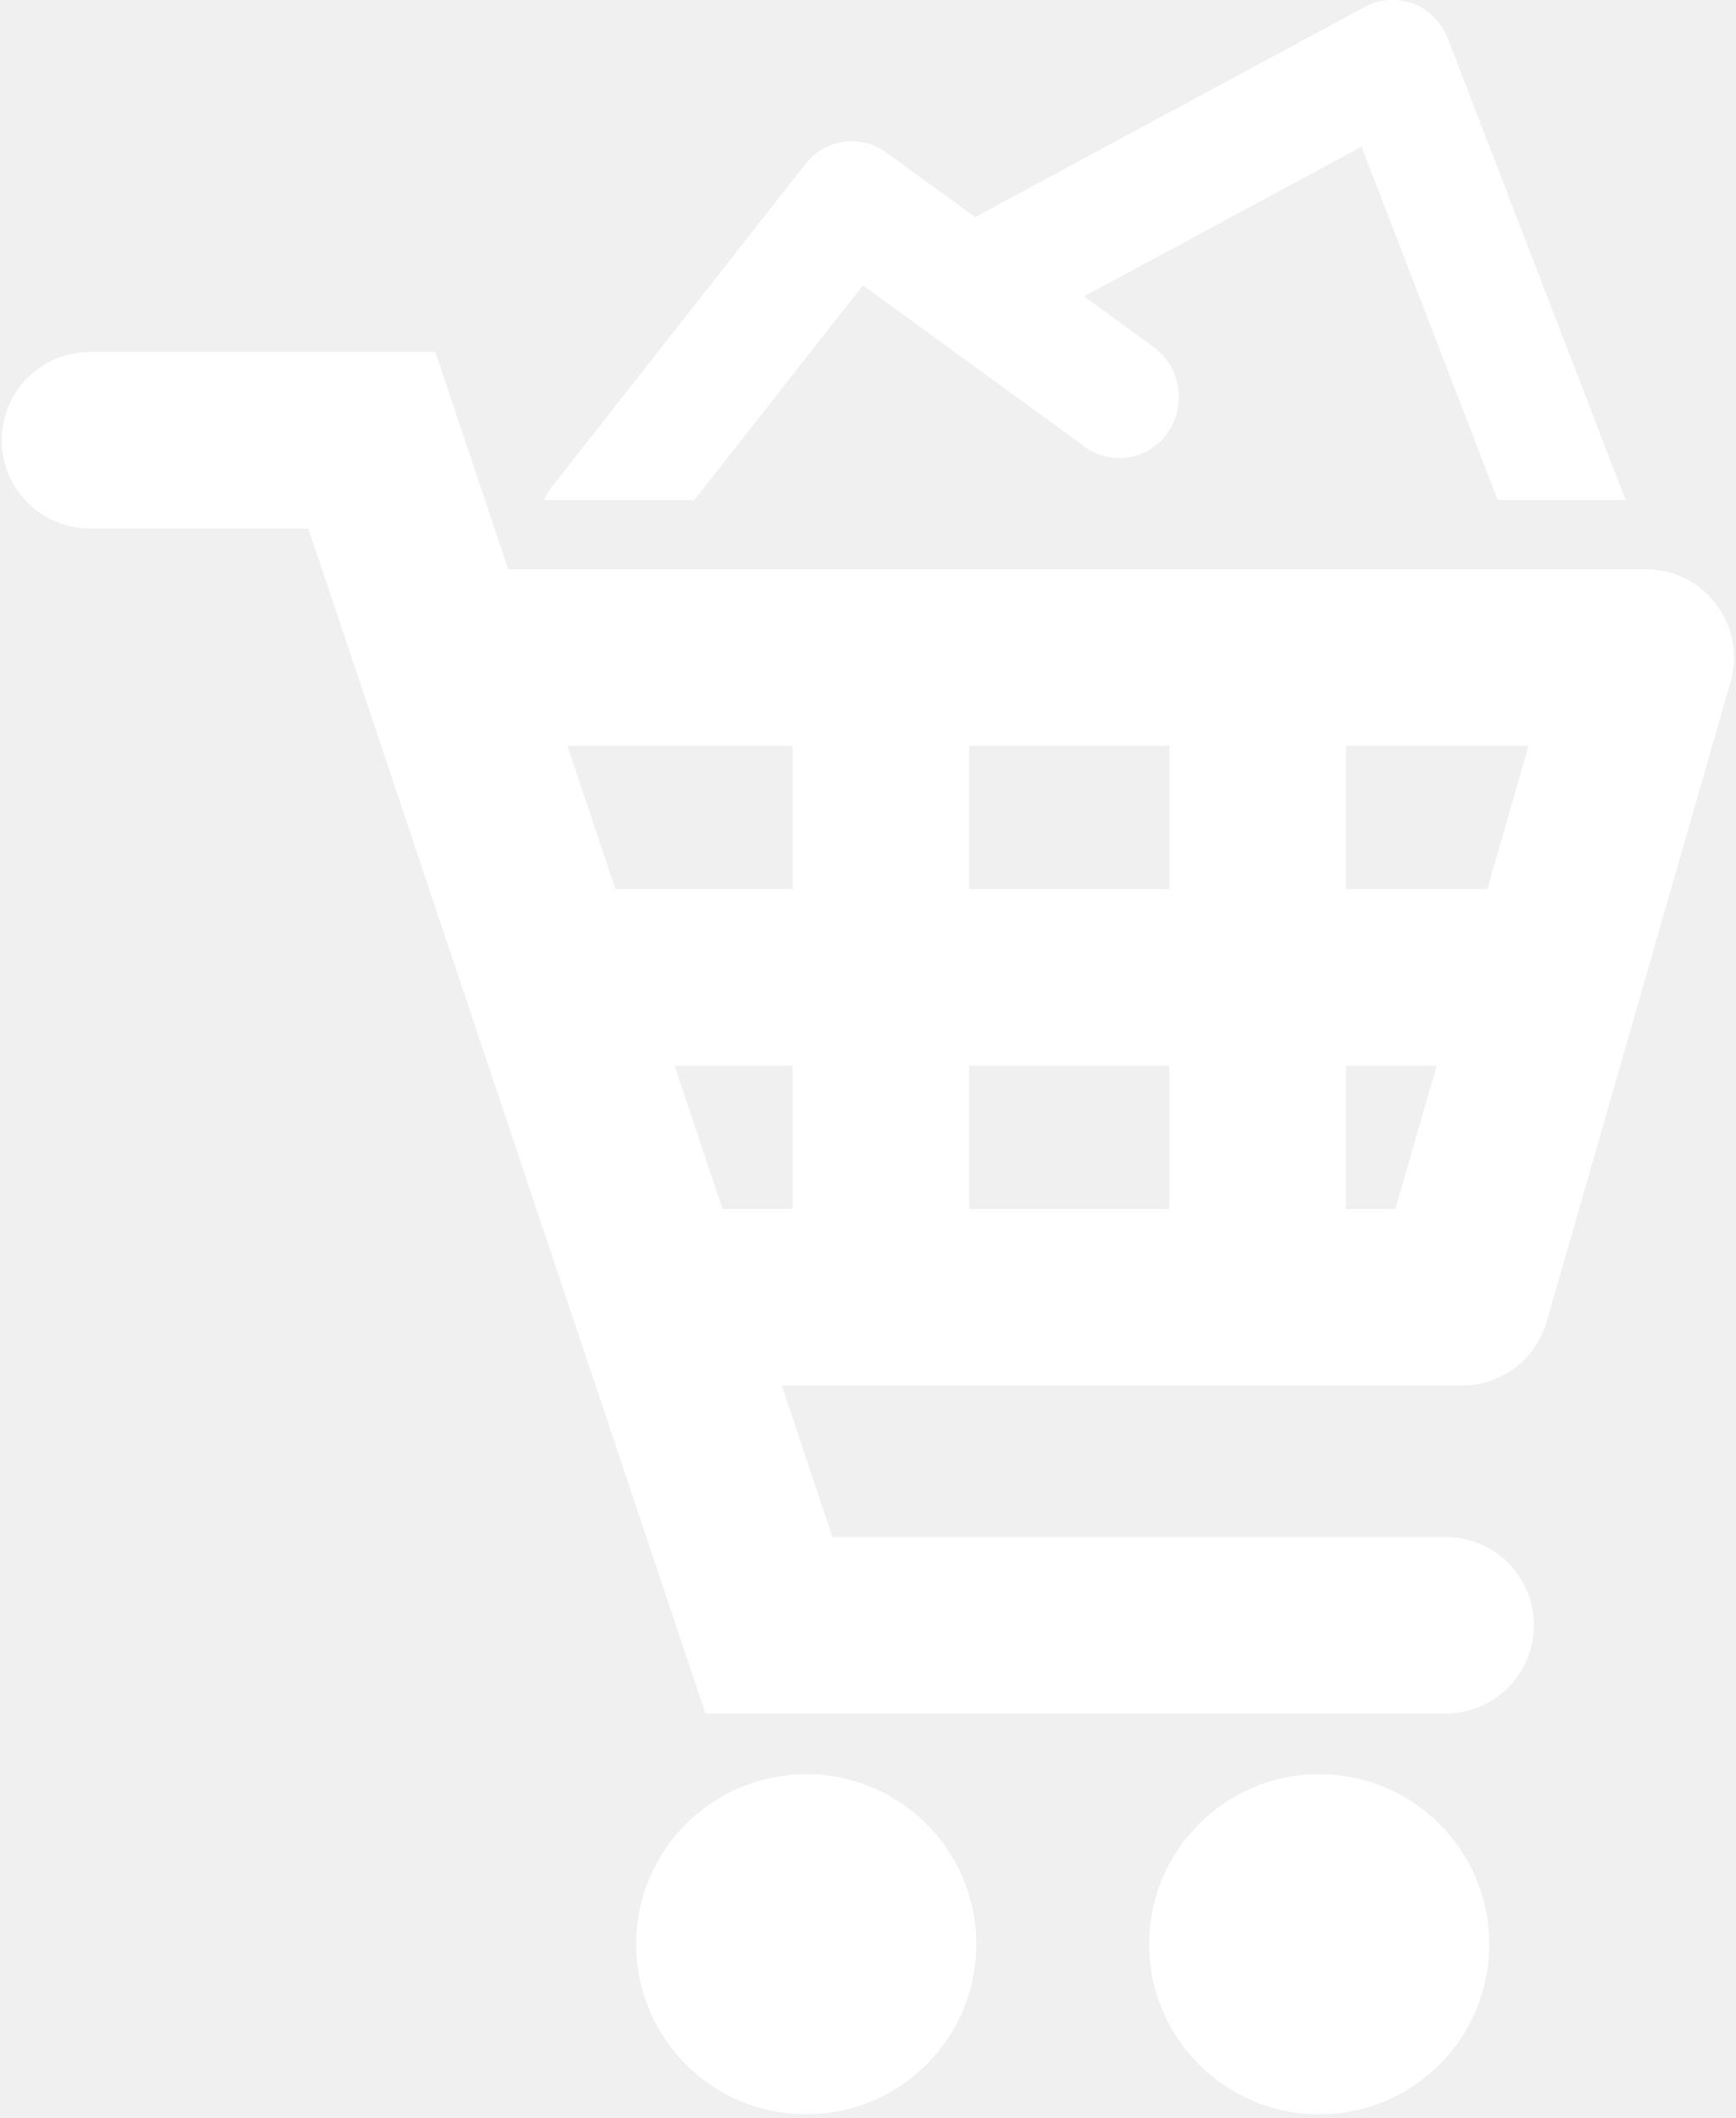
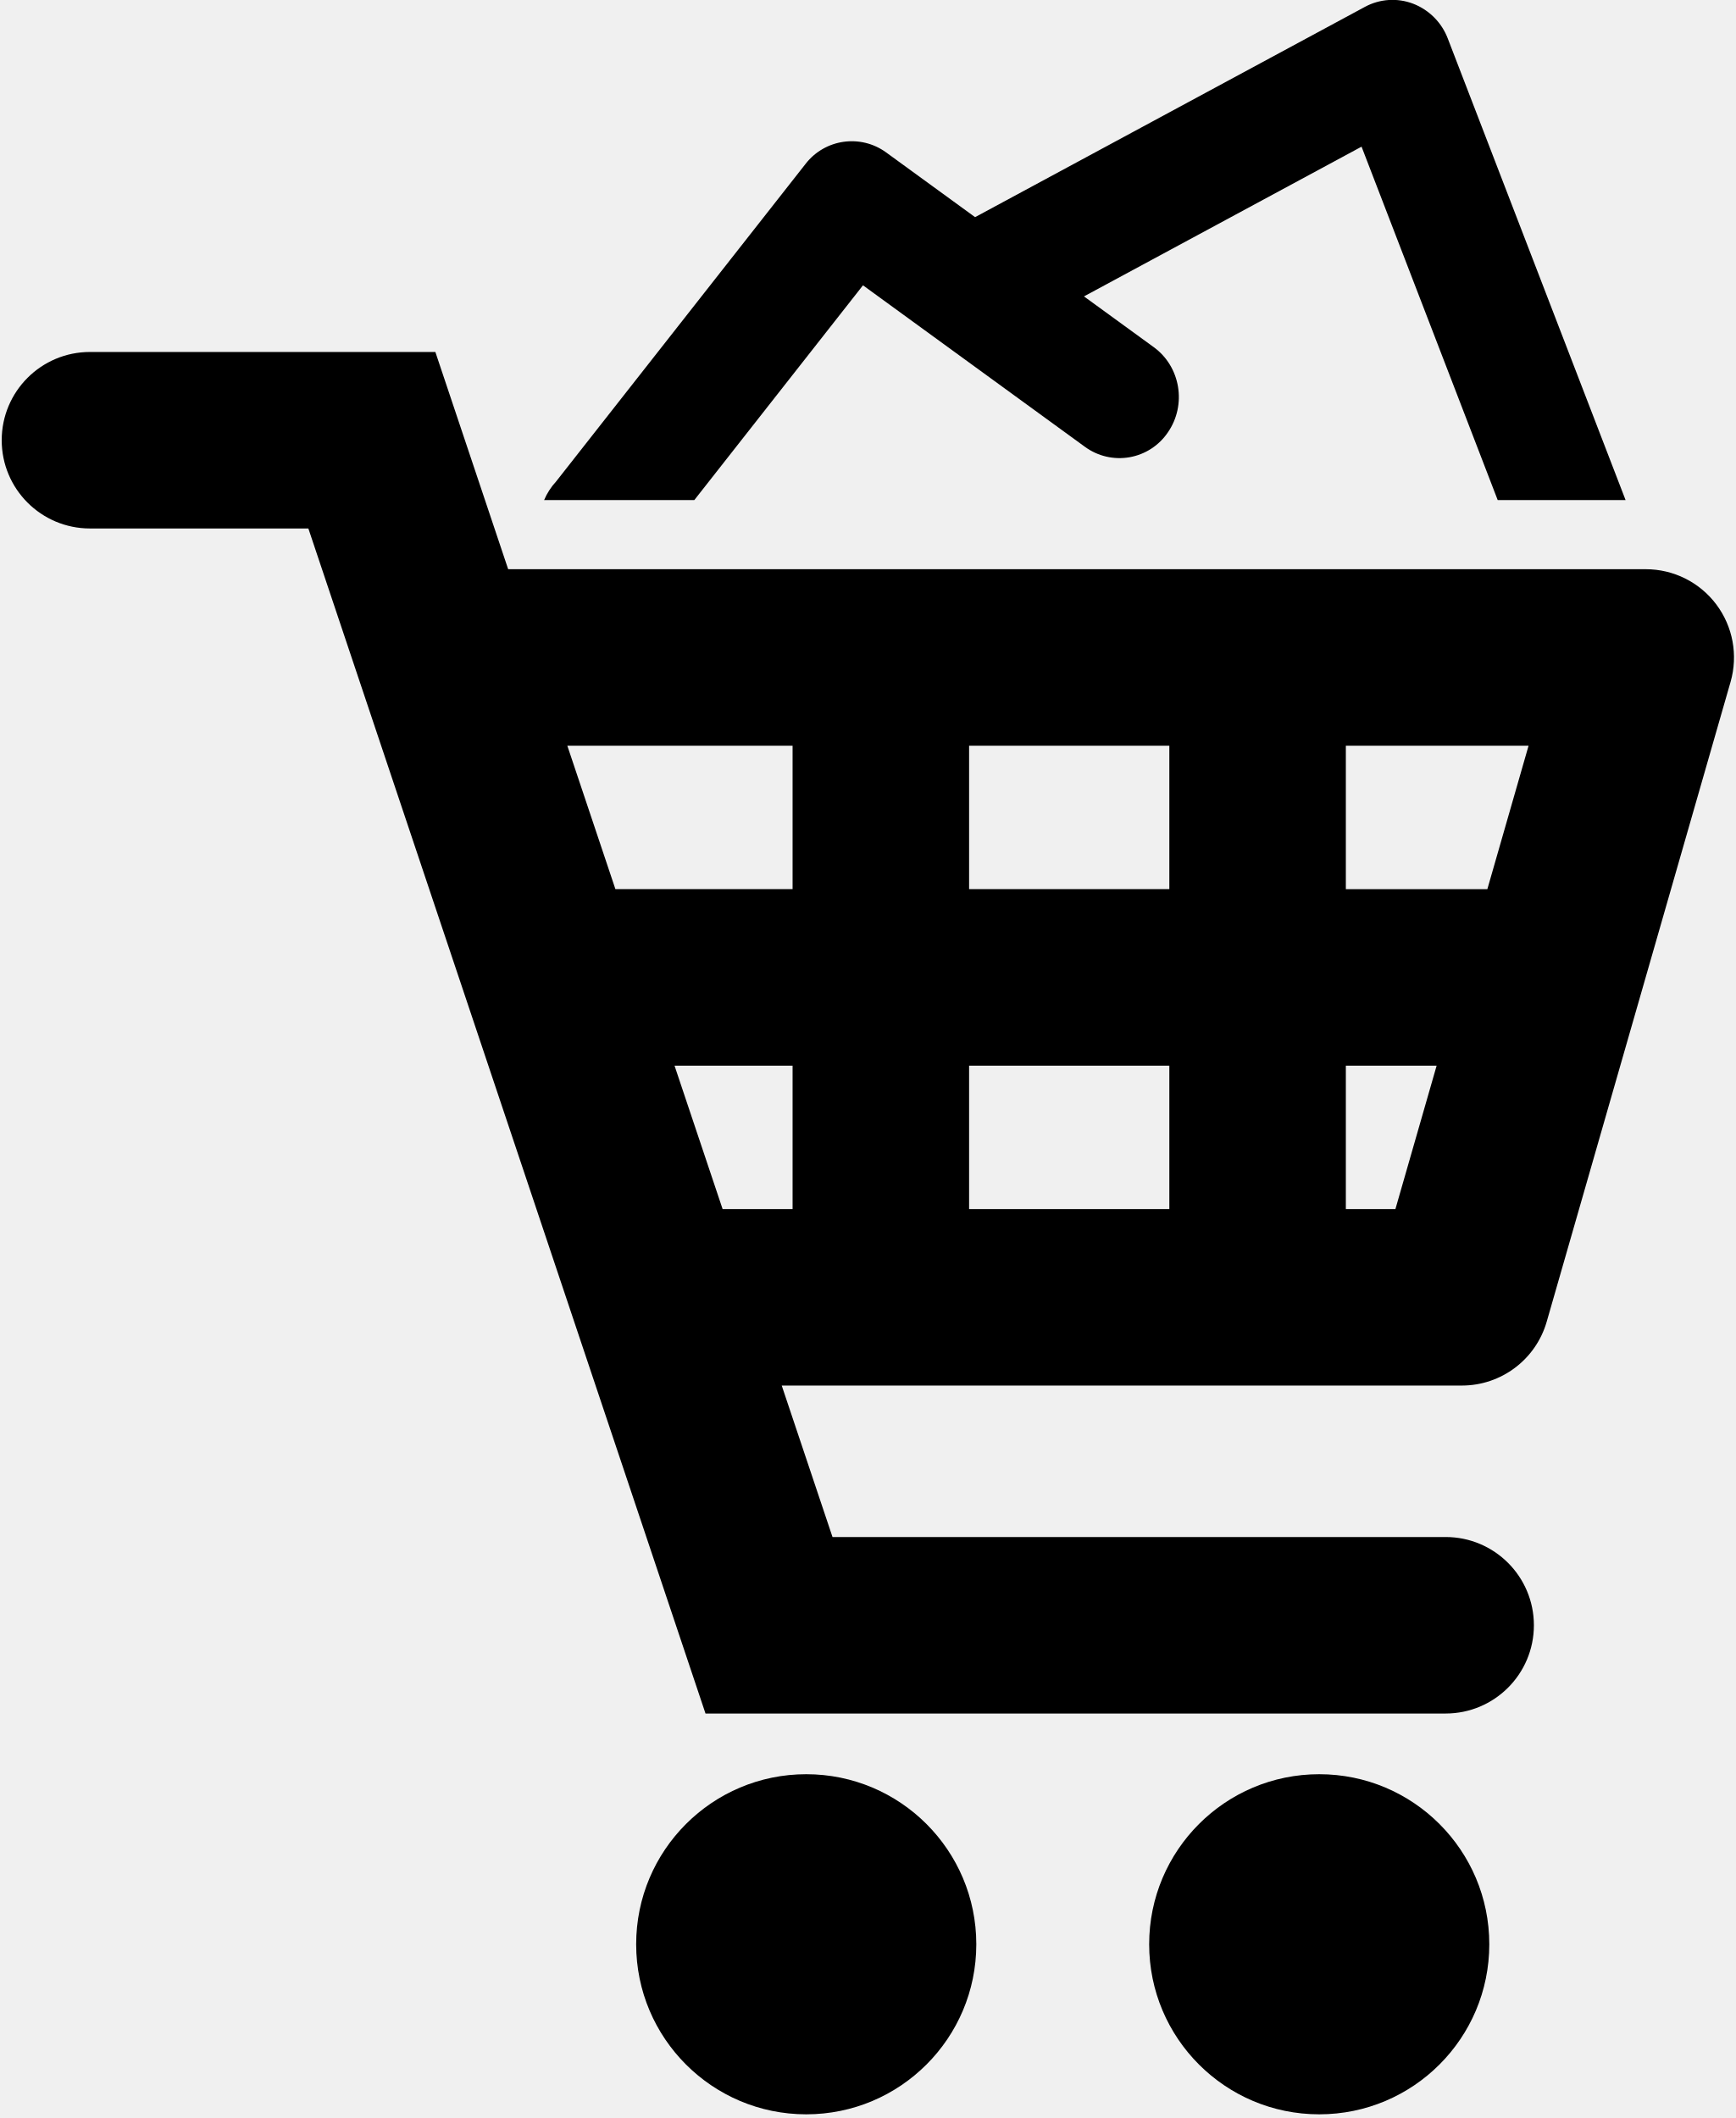
<svg xmlns="http://www.w3.org/2000/svg" width="59" height="72" viewBox="0 0 59 72">
-   <g fill="#FFF">
+   <g fill="black">
    <path d="M58.34 20.545a2.997 2.997 0 0 0-2.396-1.195h-38.67l-2.475-7.385H3.058a3 3 0 1 0 0 6h7.424l13.5 40.285h25.159a3 3 0 1 0 0-6H28.299l-1.726-5.149h23.12a3.001 3.001 0 0 0 2.884-2.172l6.25-21.75a3.005 3.005 0 0 0-.487-2.634zm-7.781 9.681h-4.81V25.35h6.211l-1.401 4.876zm-17.617 0V25.35h6.807v4.875h-6.807zm6.807 6v4.875h-6.807v-4.875h6.807zM26.942 25.35v4.875h-6.023l-1.634-4.875h7.657zm-4.013 10.876h4.013v4.875h-2.379l-1.634-4.875zm22.82 4.875v-4.875h3.086l-1.401 4.875h-1.685z" />
    <circle cx="27.406" cy="66.094" r="5.781" />
    <circle cx="44.844" cy="66.094" r="5.781" />
    <path d="M29.335 9.699l7.547 5.492a1.986 1.986 0 0 0 2.818-.494c.646-.936.43-2.232-.48-2.895l-2.373-1.726 9.436-5.09L50.911 17h4.347L49.214 1.309A2.051 2.051 0 0 0 48.037.126a1.97 1.97 0 0 0-1.643.109L33.146 7.382l-3.022-2.199a1.986 1.986 0 0 0-2.742.39l-8.481 10.798a2.176 2.176 0 0 0-.405.628h5.106l5.733-7.3z" />
  </g>
</svg>
